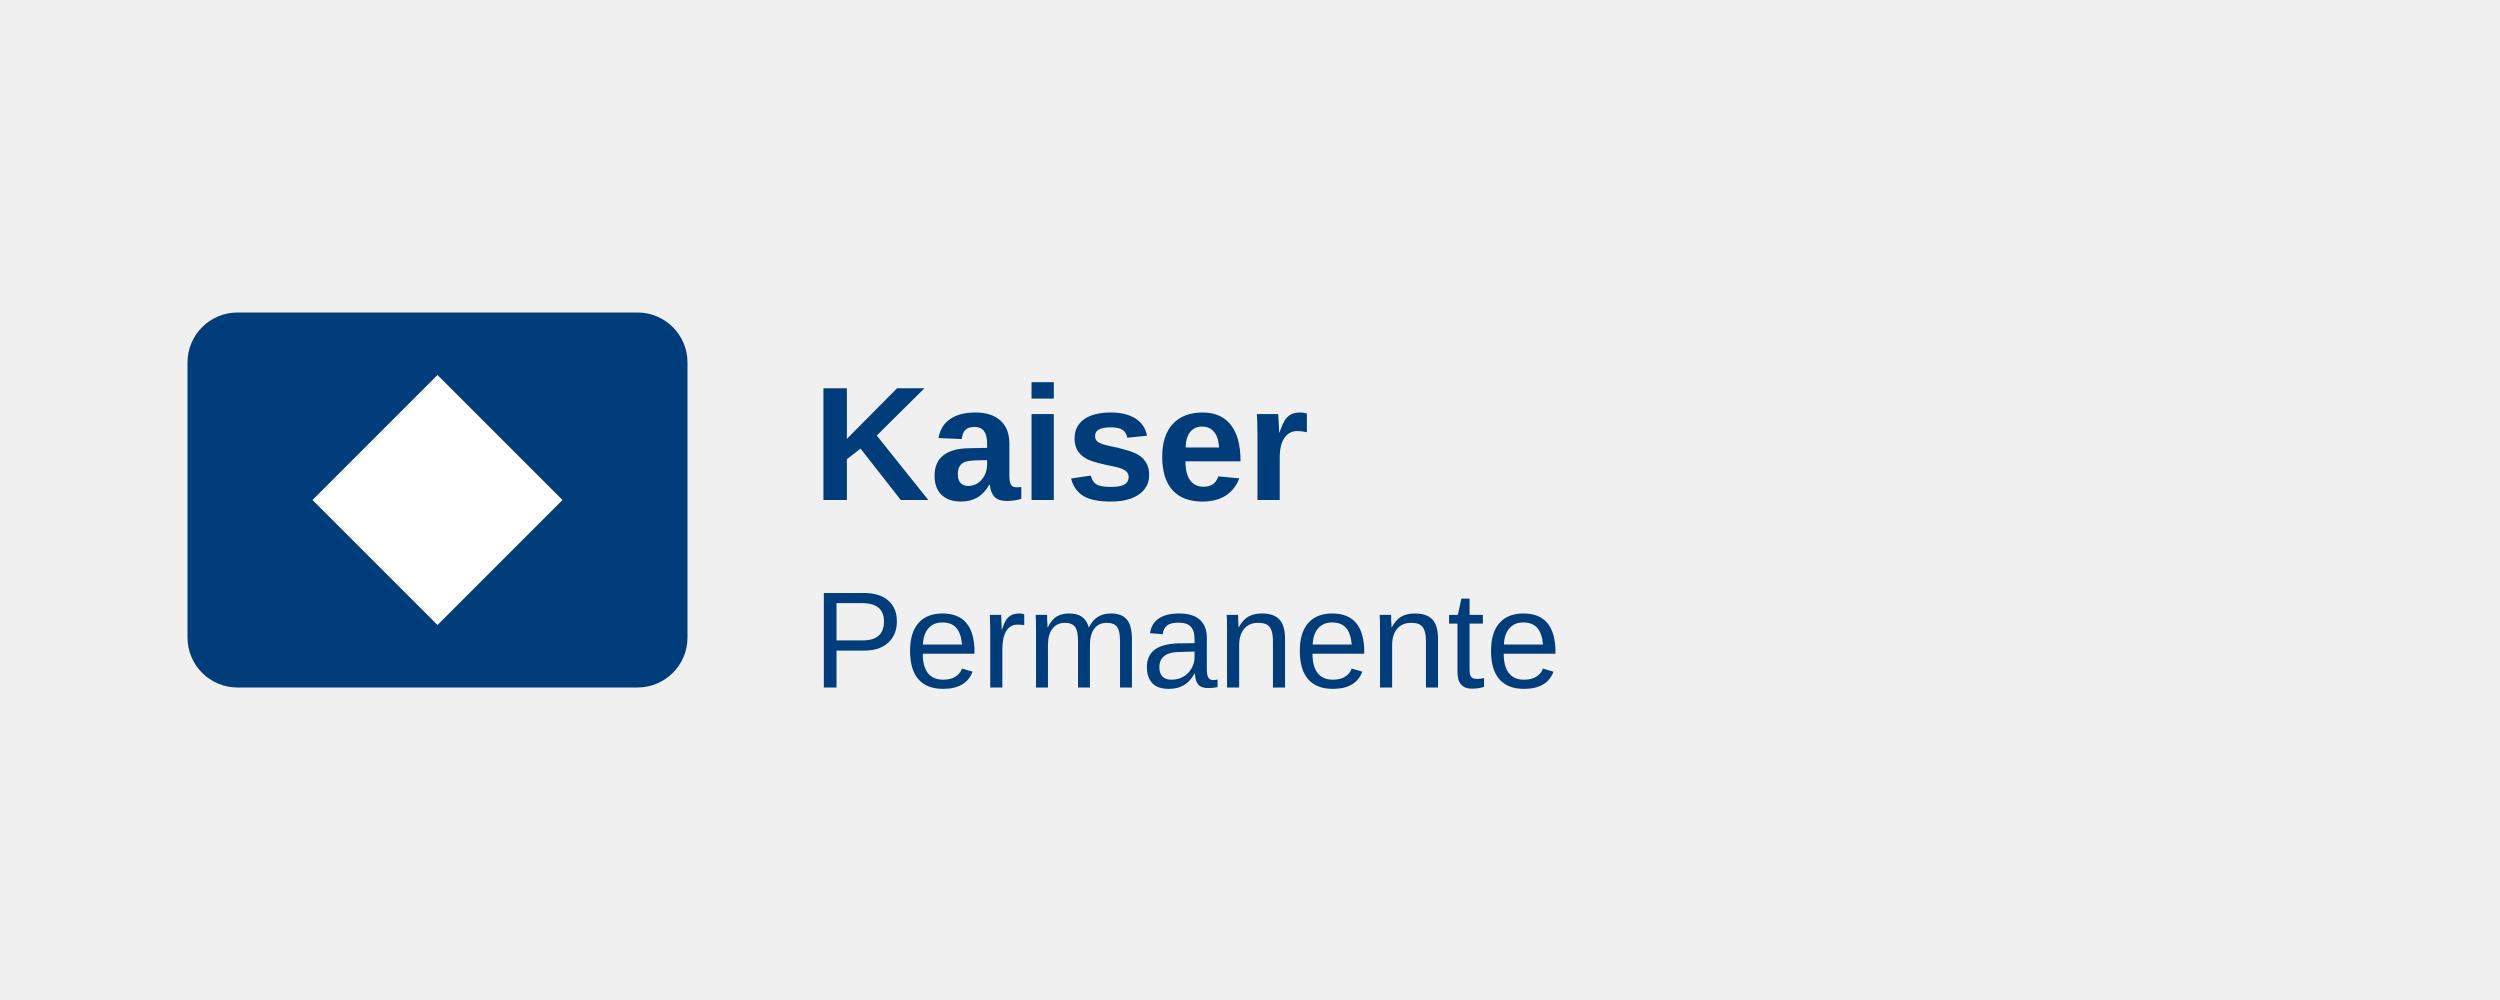
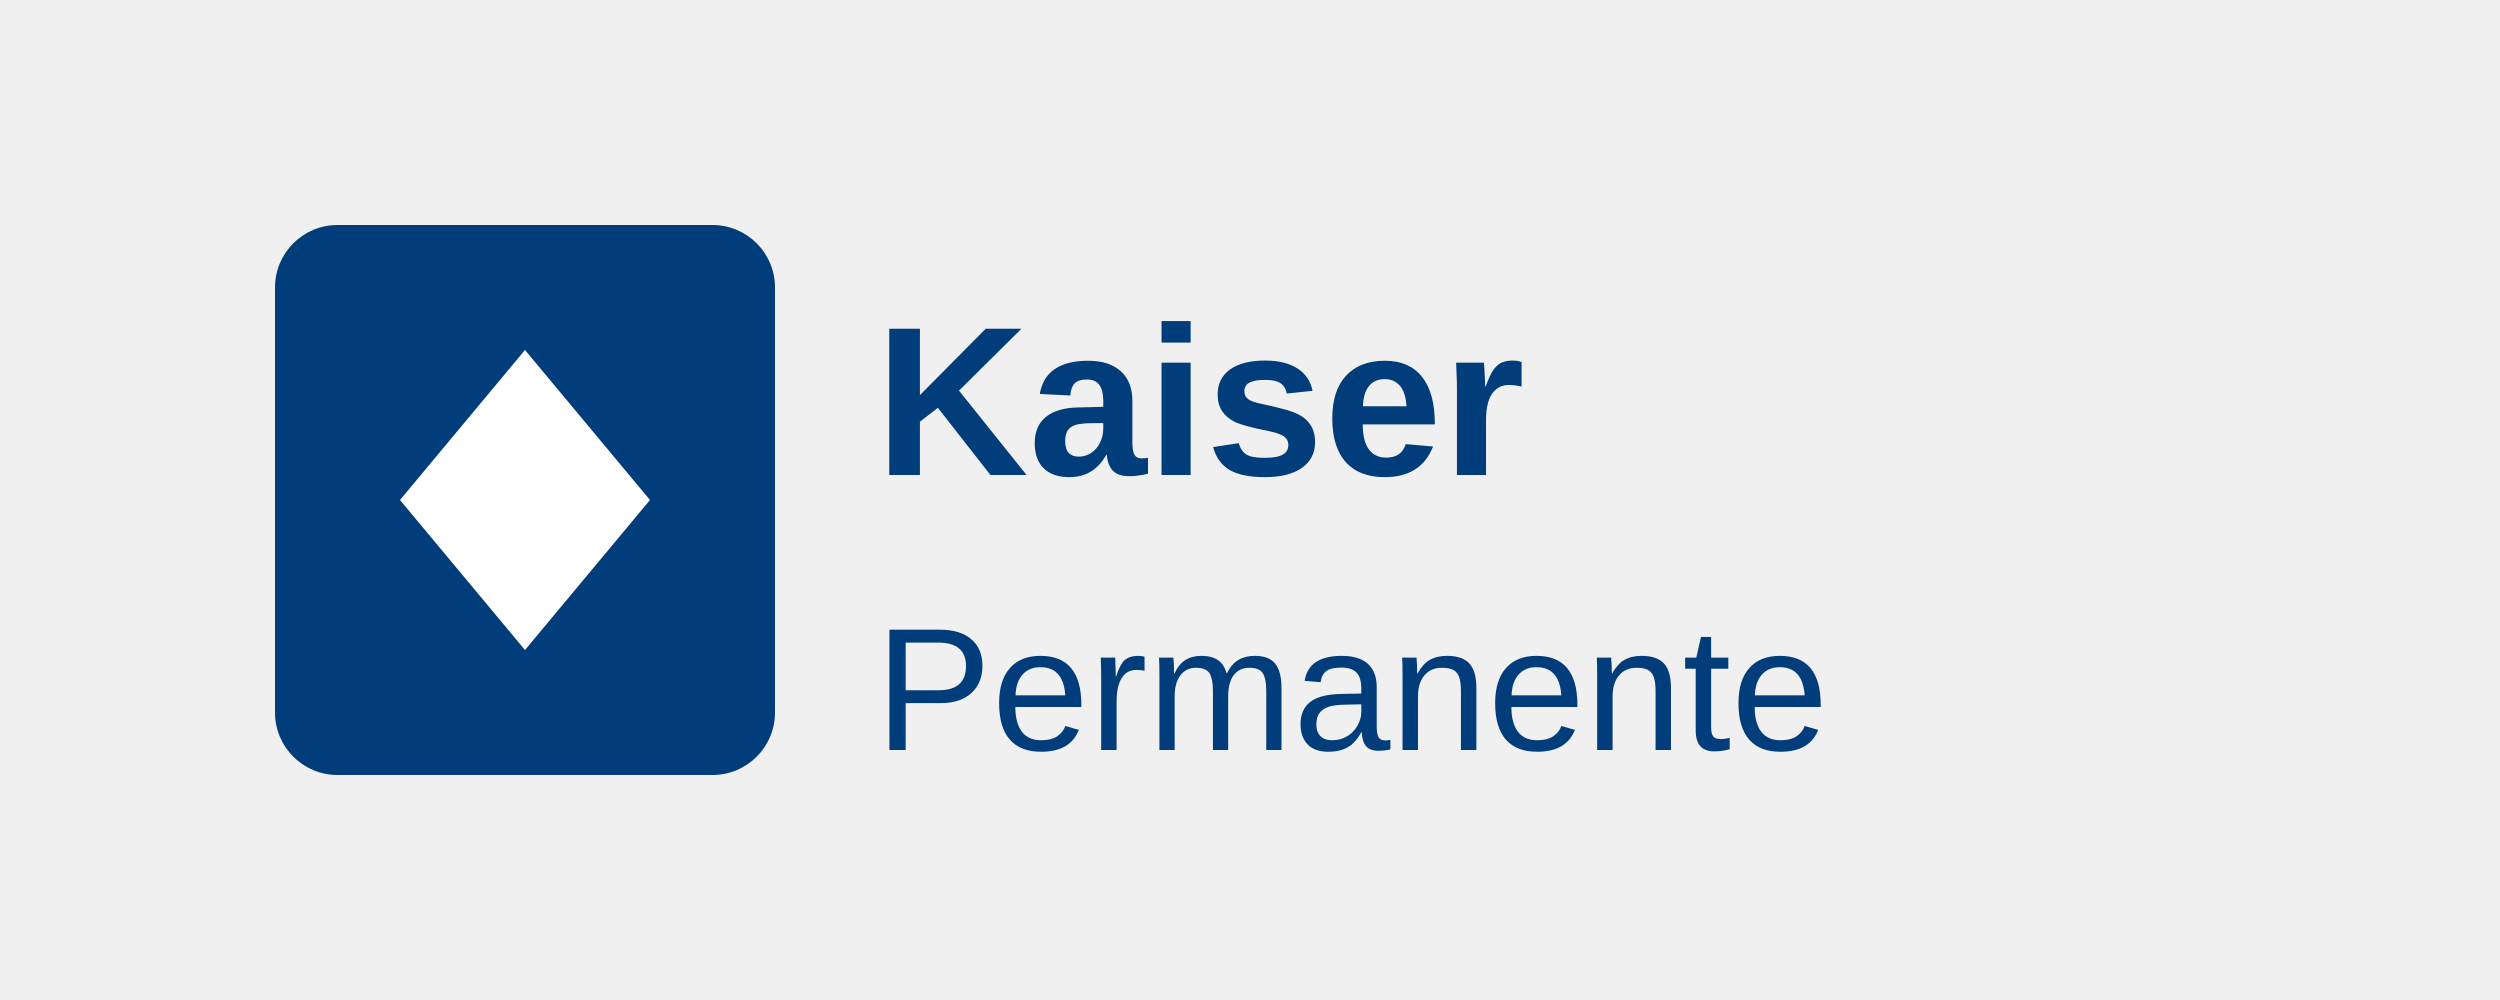
<svg xmlns="http://www.w3.org/2000/svg" viewBox="0 0 200 80" width="200" height="80">
-   <rect x="15" y="25" width="40" height="30" rx="4" fill="#003D7A" />
-   <path d="M25 40 L35 30 L45 40 L35 50 Z" fill="#fff" />
-   <text x="65" y="40" font-family="Arial, sans-serif" font-size="13" font-weight="700" fill="#003D7A">Kaiser</text>
-   <text x="65" y="55" font-family="Arial, sans-serif" font-size="11" font-weight="500" fill="#003D7A">Permanente</text>
+   <rect x="22" y="18" width="40" height="44" rx="5" fill="#003D7A" />
+   <path d="M32 40 L42 28 L52 40 L42 52 Z" fill="#fff" />
+   <text x="70" y="38" font-family="Arial, sans-serif" font-size="17" font-weight="700" fill="#003D7A">Kaiser</text>
+   <text x="70" y="60" font-family="Arial, sans-serif" font-size="14" font-weight="500" fill="#003D7A">Permanente</text>
</svg>
